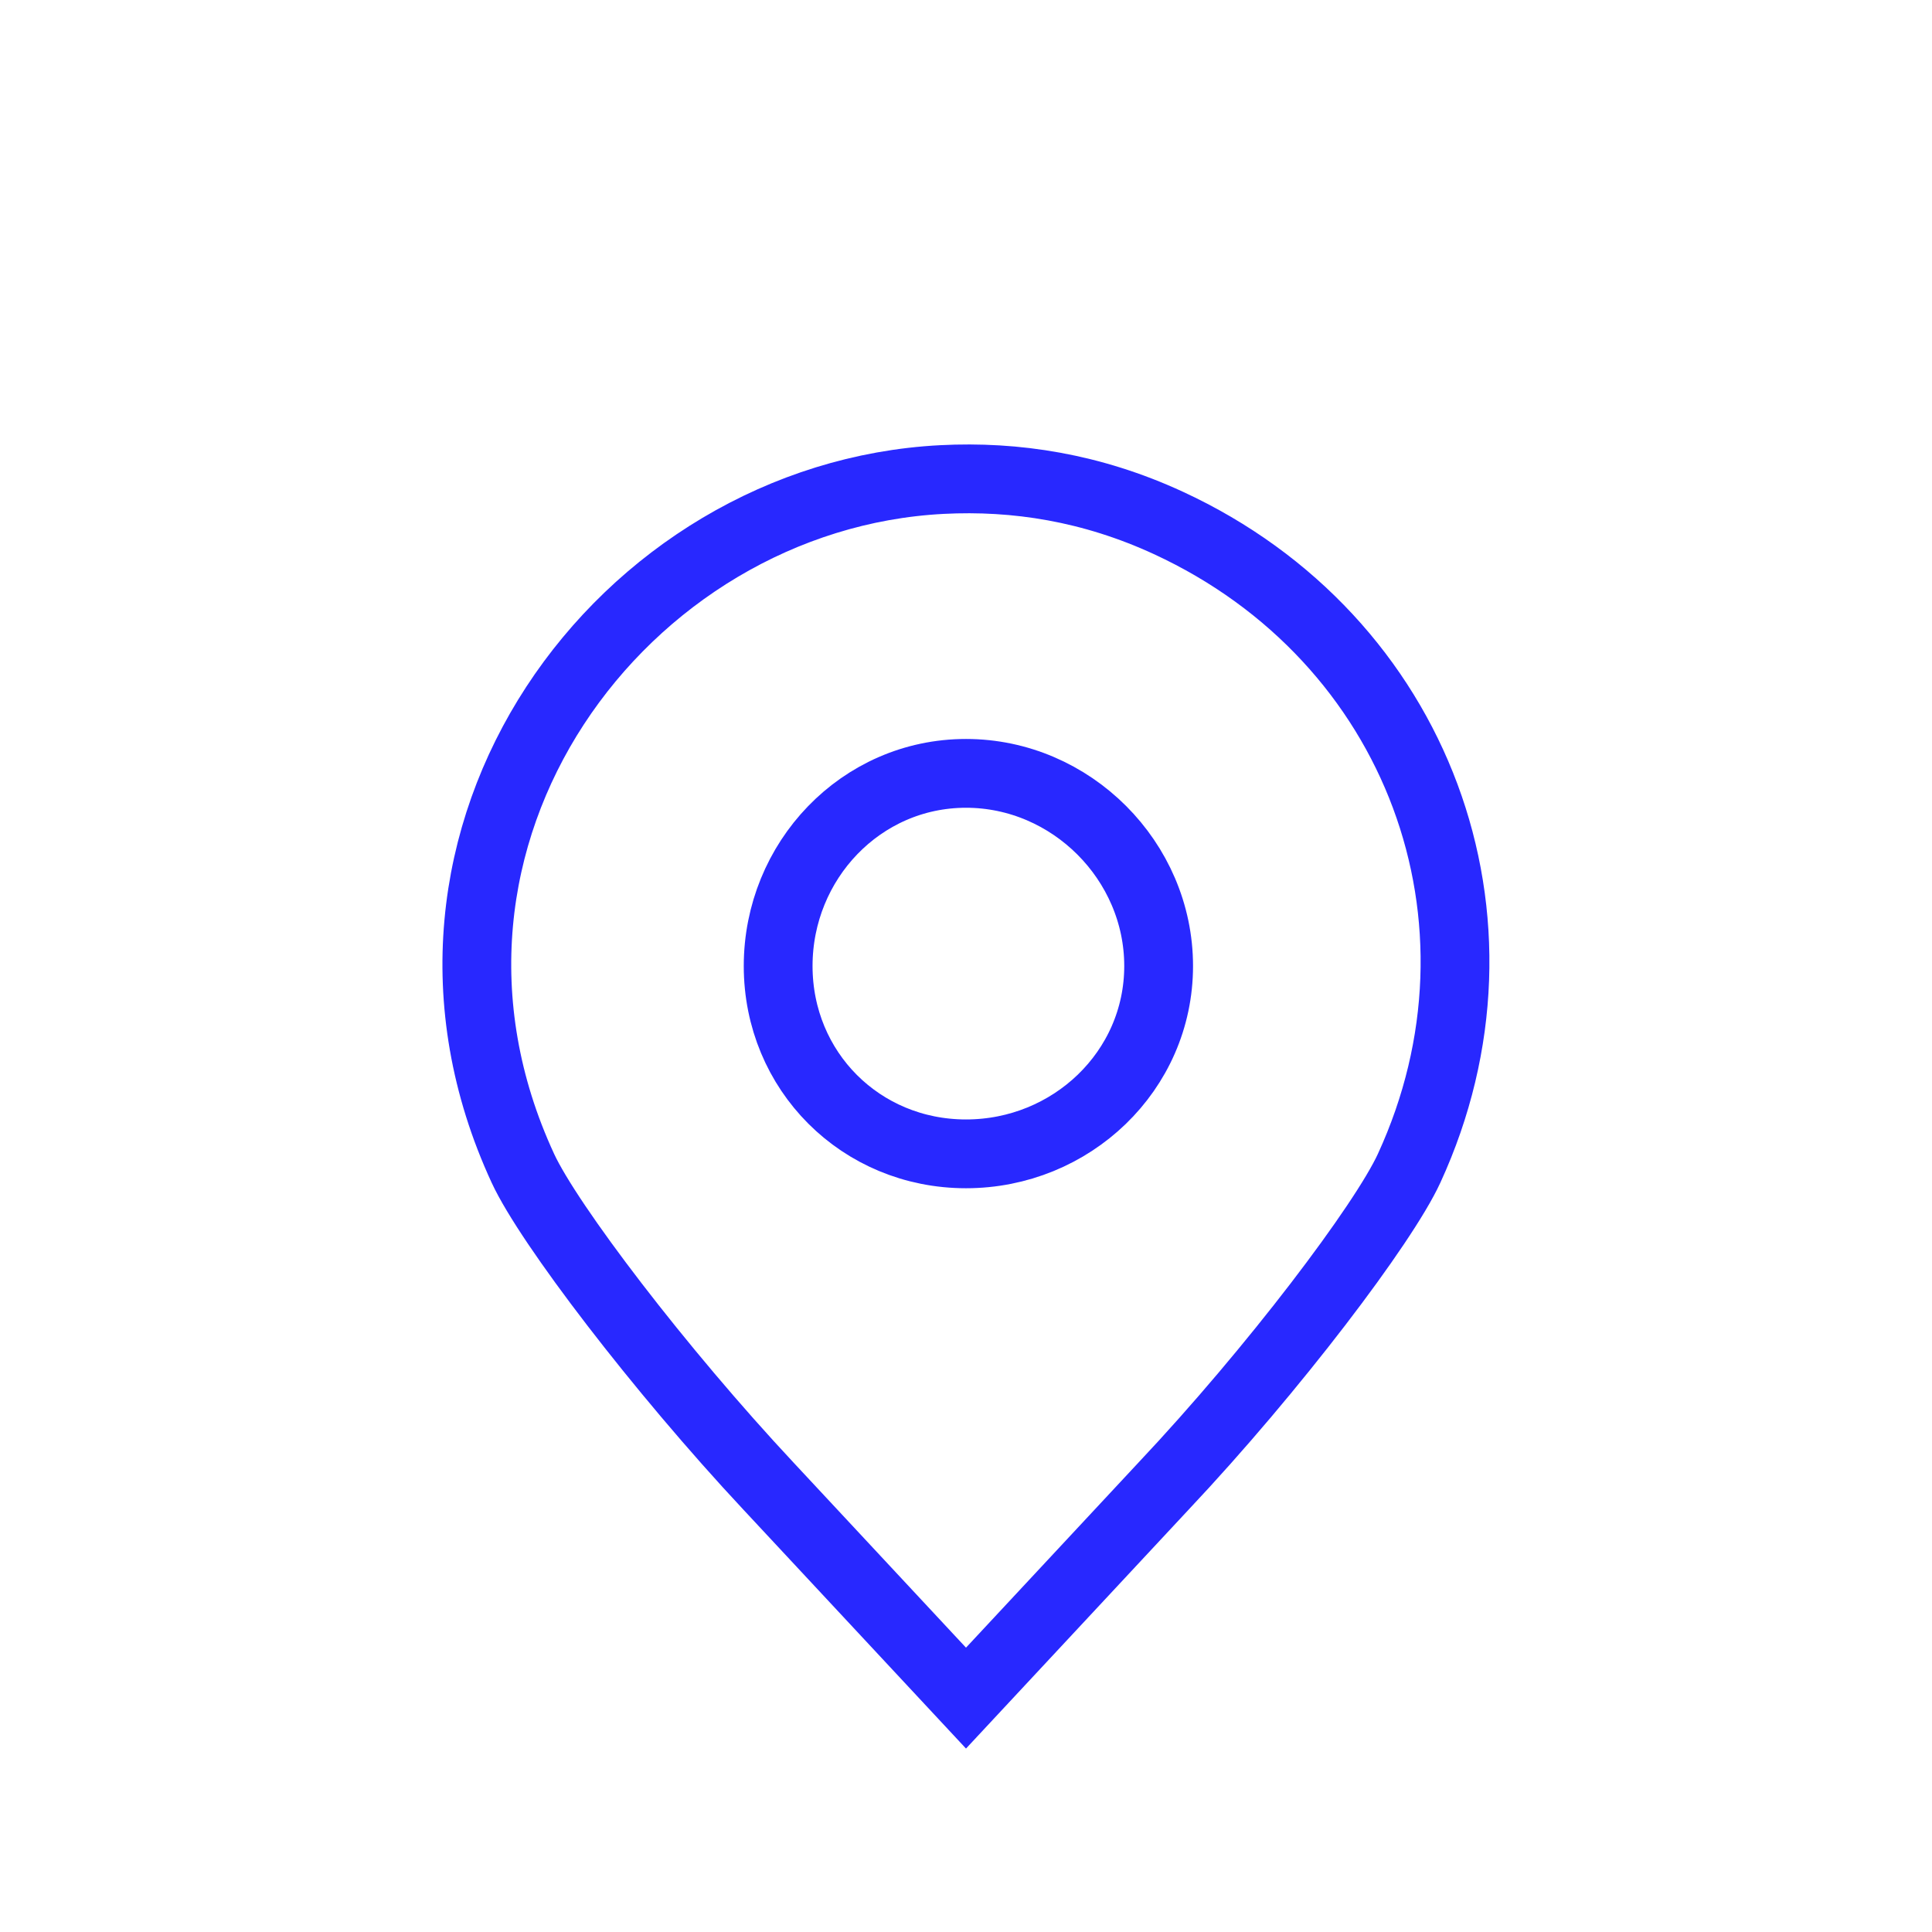
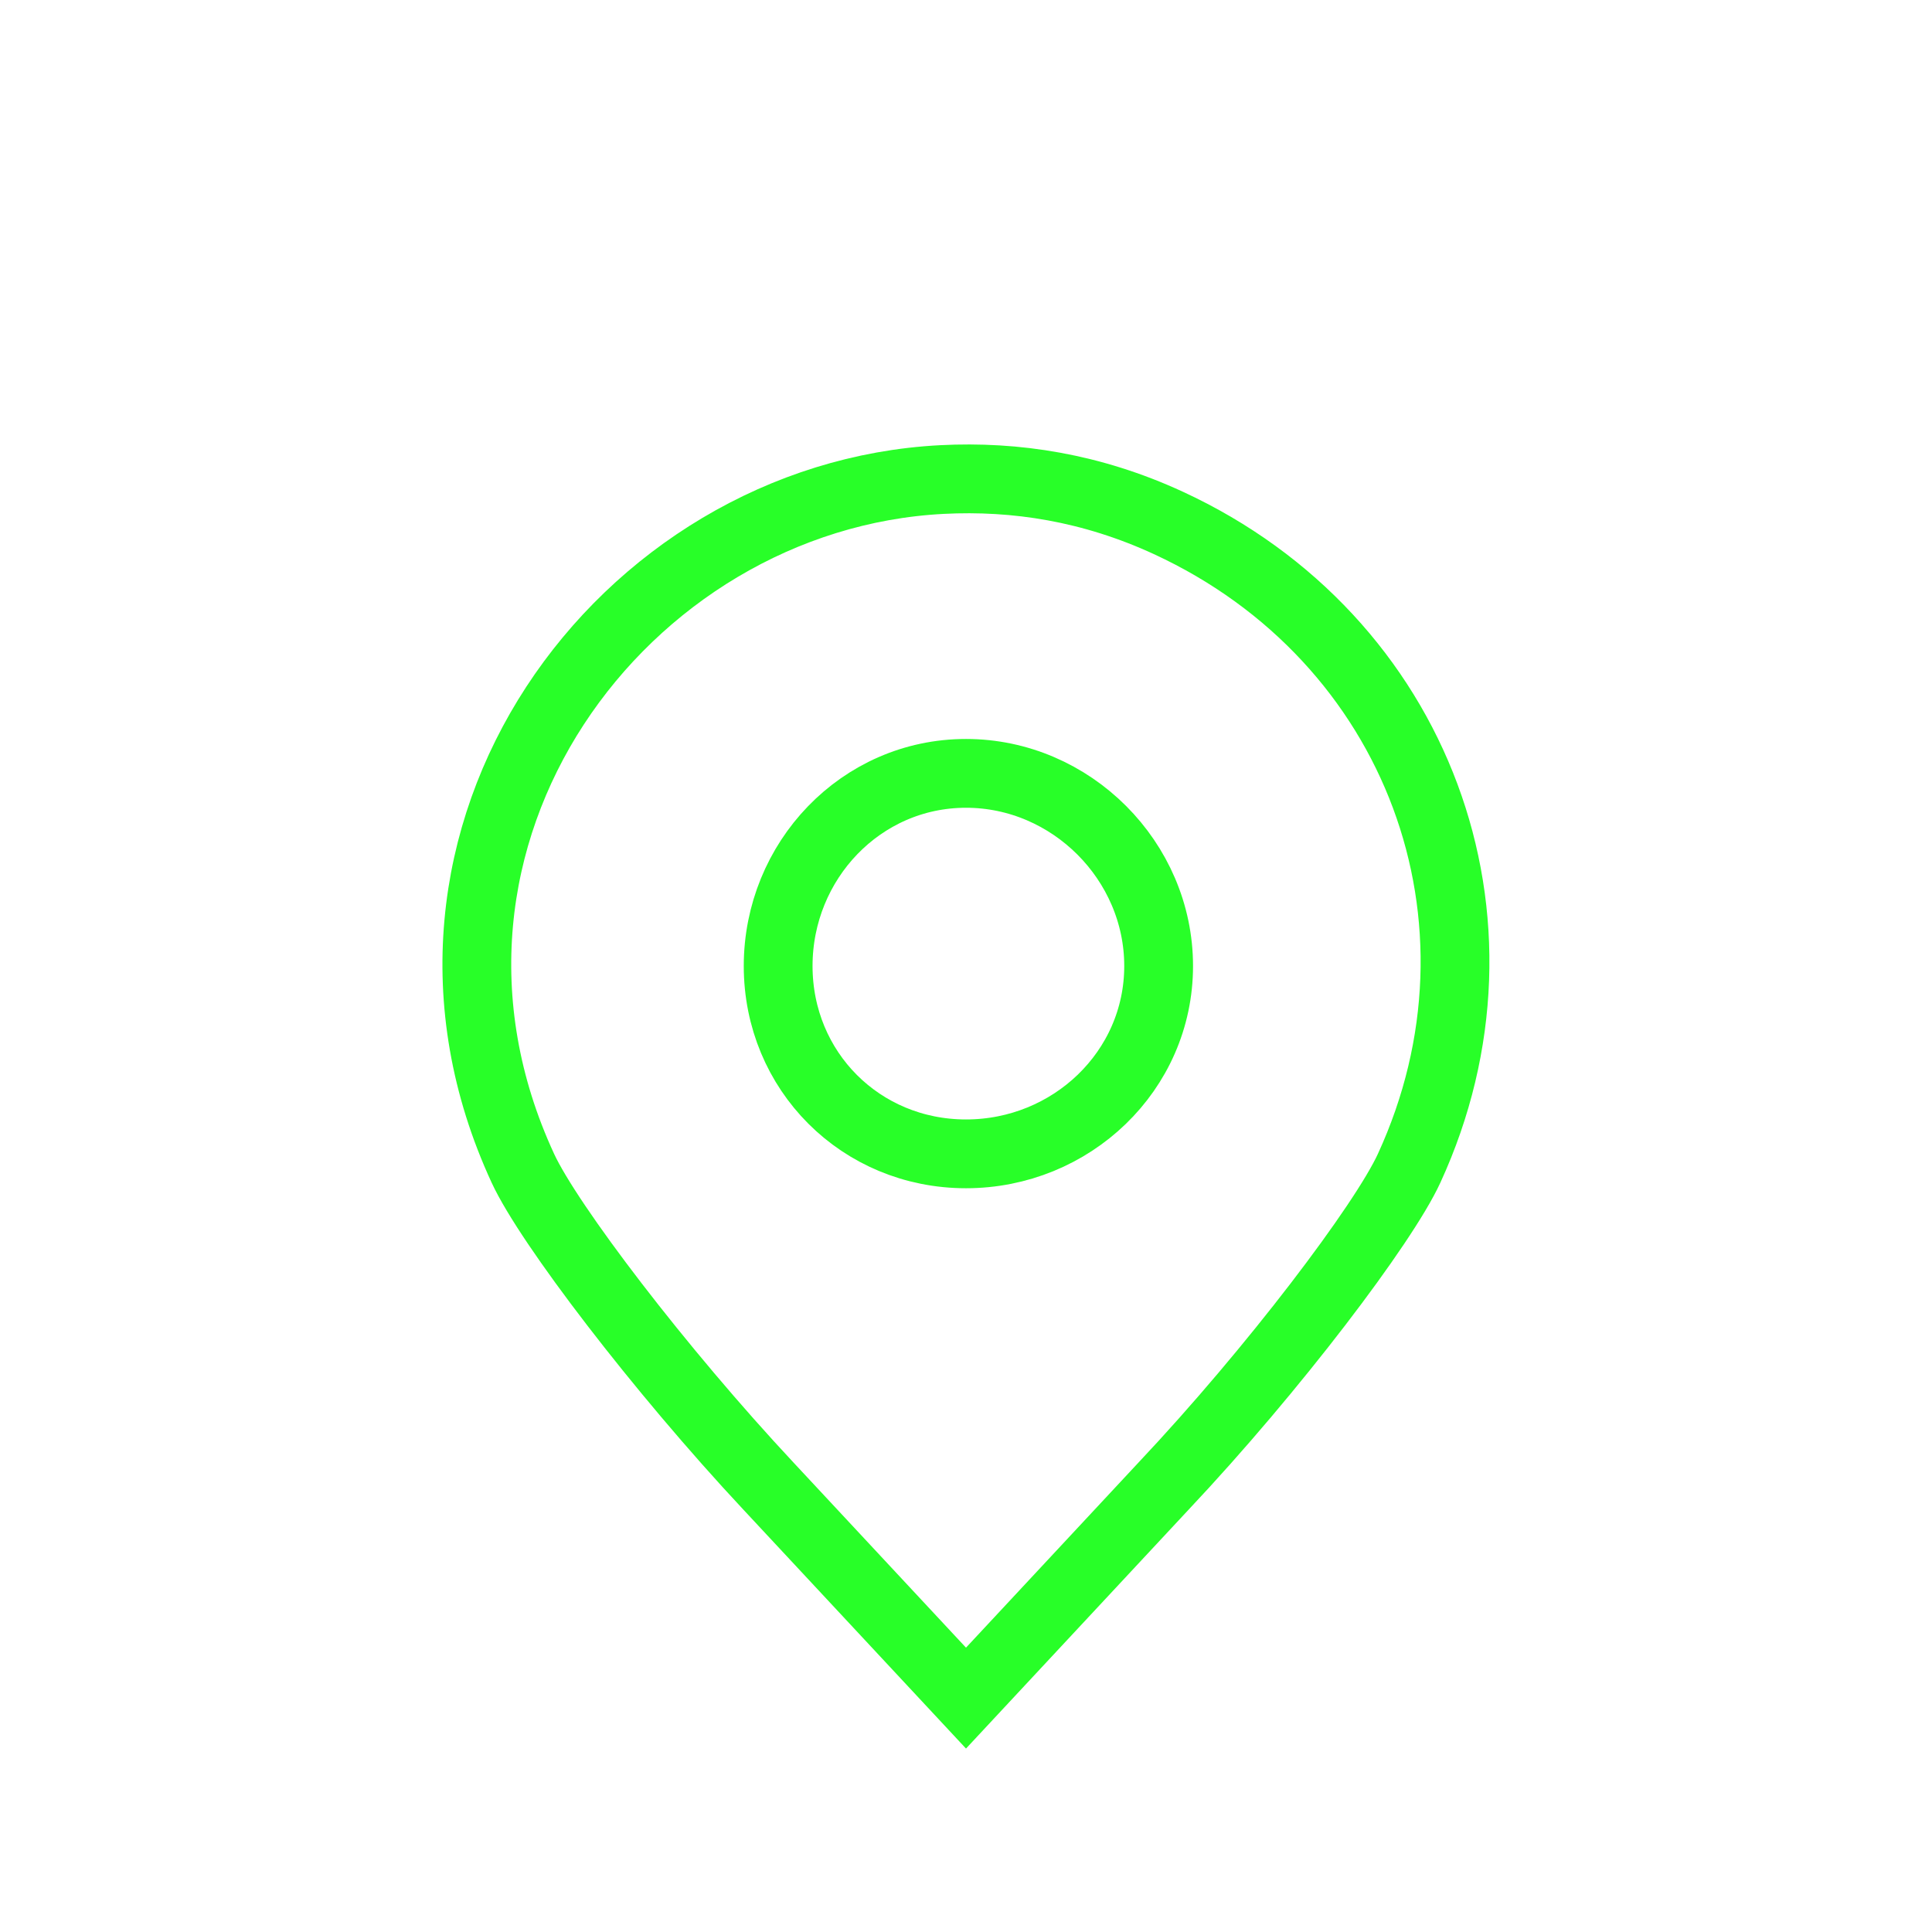
<svg xmlns="http://www.w3.org/2000/svg" width="48" height="48" id="svg3001" version="1.1">
  <defs id="defs3013">
    <linearGradient id="linearGradient3792">
      <stop style="stop-color:#000000;stop-opacity:1;" offset="0" id="stop3794" />
      <stop style="stop-color:#000000;stop-opacity:0;" offset="1" id="stop3796" />
    </linearGradient>
-     <filter id="filter3926">
-       <feGaussianBlur stdDeviation="3.667" id="feGaussianBlur3928" />
-     </filter>
  </defs>
-   <path style="fill:none;stroke:#0000ff;stroke-width:1.709;stroke-miterlimit:4;stroke-opacity:0.843;stroke-dasharray:none" d="m 23.402,11.914 c -7.941,0.409 -14.222,8.87 -10.411,17.112 0.639,1.382 3.389,4.995 6.103,7.898 L 24,42.189 l 4.906,-5.265 c 2.734,-2.902 5.467,-6.516 6.103,-7.898 2.829,-6.15 0.232,-13.166 -5.983,-16.035 -1.903,-0.878 -3.792,-1.171 -5.624,-1.077 z M 24,19.214 c 2.612,0 4.786,2.174 4.786,4.786 0,2.612 -2.174,4.667 -4.786,4.667 -2.612,0 -4.667,-2.055 -4.667,-4.667 0,-2.612 2.055,-4.786 4.667,-4.786 z" id="path3013" />
+   <path style="fill:none;stroke:#00ff00;stroke-width:1.709;stroke-miterlimit:4;stroke-opacity:0.843;stroke-dasharray:none" d="m 23.402,11.914 c -7.941,0.409 -14.222,8.87 -10.411,17.112 0.639,1.382 3.389,4.995 6.103,7.898 L 24,42.189 l 4.906,-5.265 c 2.734,-2.902 5.467,-6.516 6.103,-7.898 2.829,-6.15 0.232,-13.166 -5.983,-16.035 -1.903,-0.878 -3.792,-1.171 -5.624,-1.077 z M 24,19.214 c 2.612,0 4.786,2.174 4.786,4.786 0,2.612 -2.174,4.667 -4.786,4.667 -2.612,0 -4.667,-2.055 -4.667,-4.667 0,-2.612 2.055,-4.786 4.667,-4.786 z" id="path3013" />
</svg>
